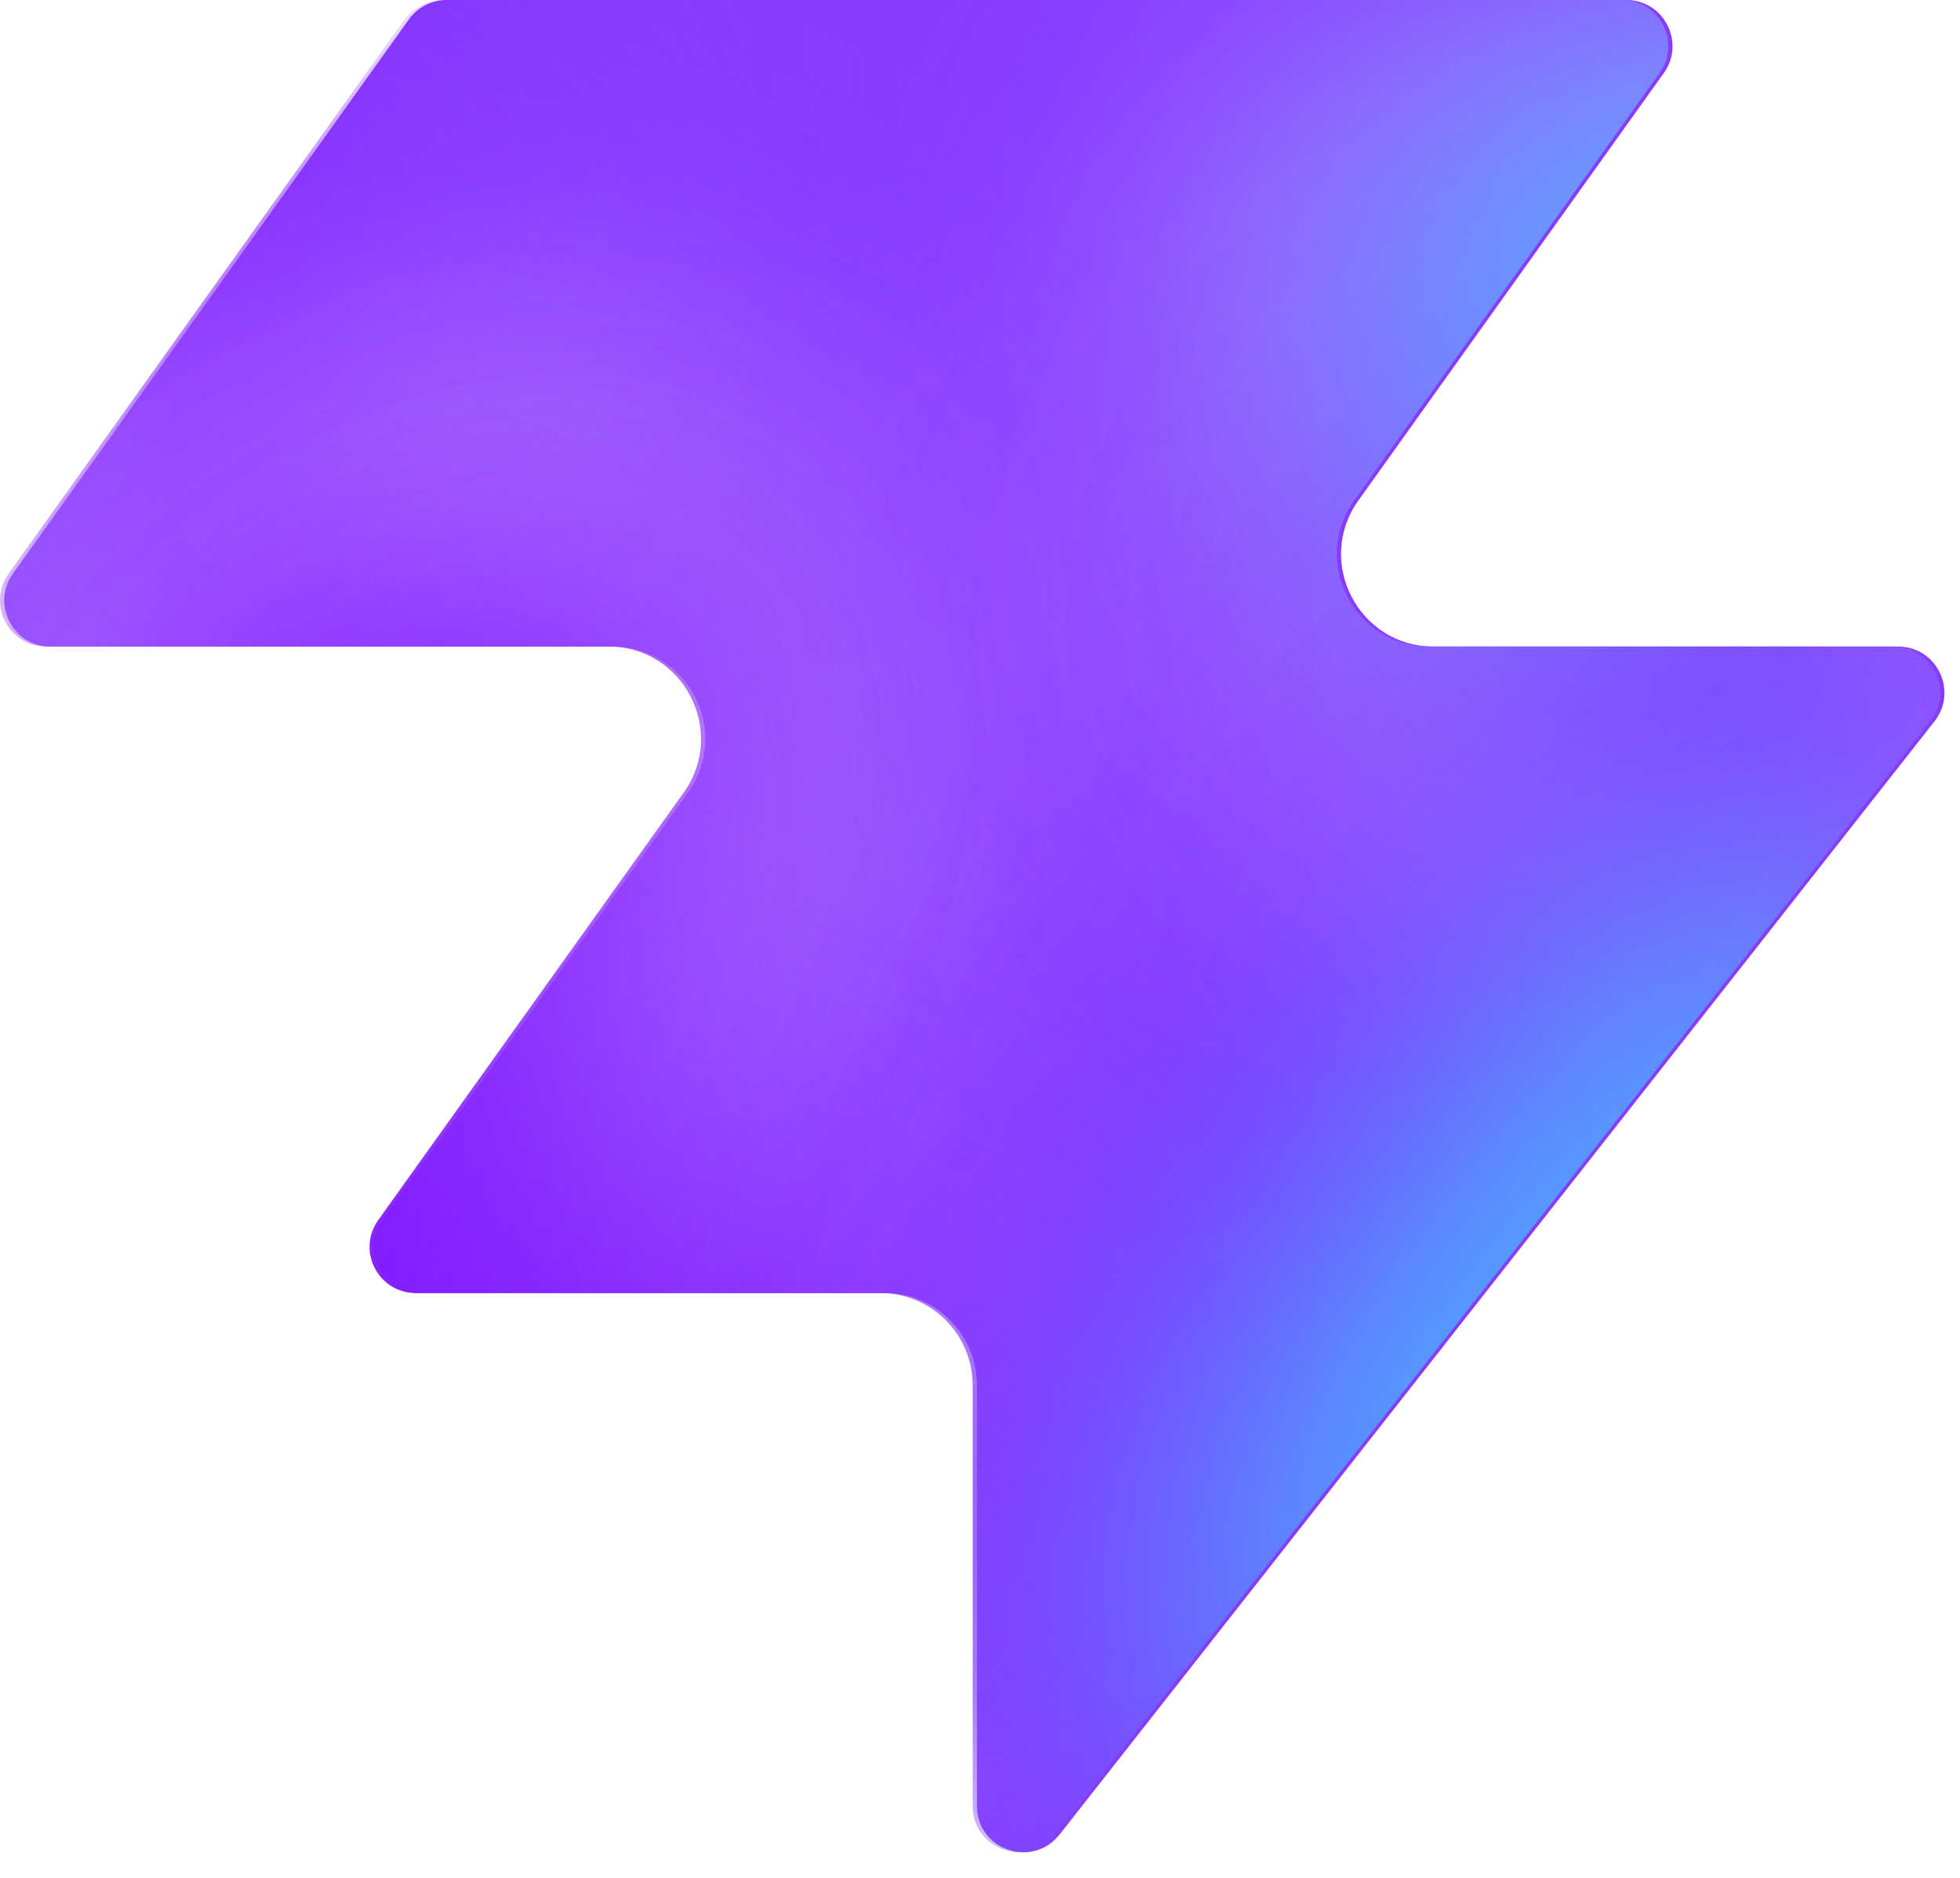
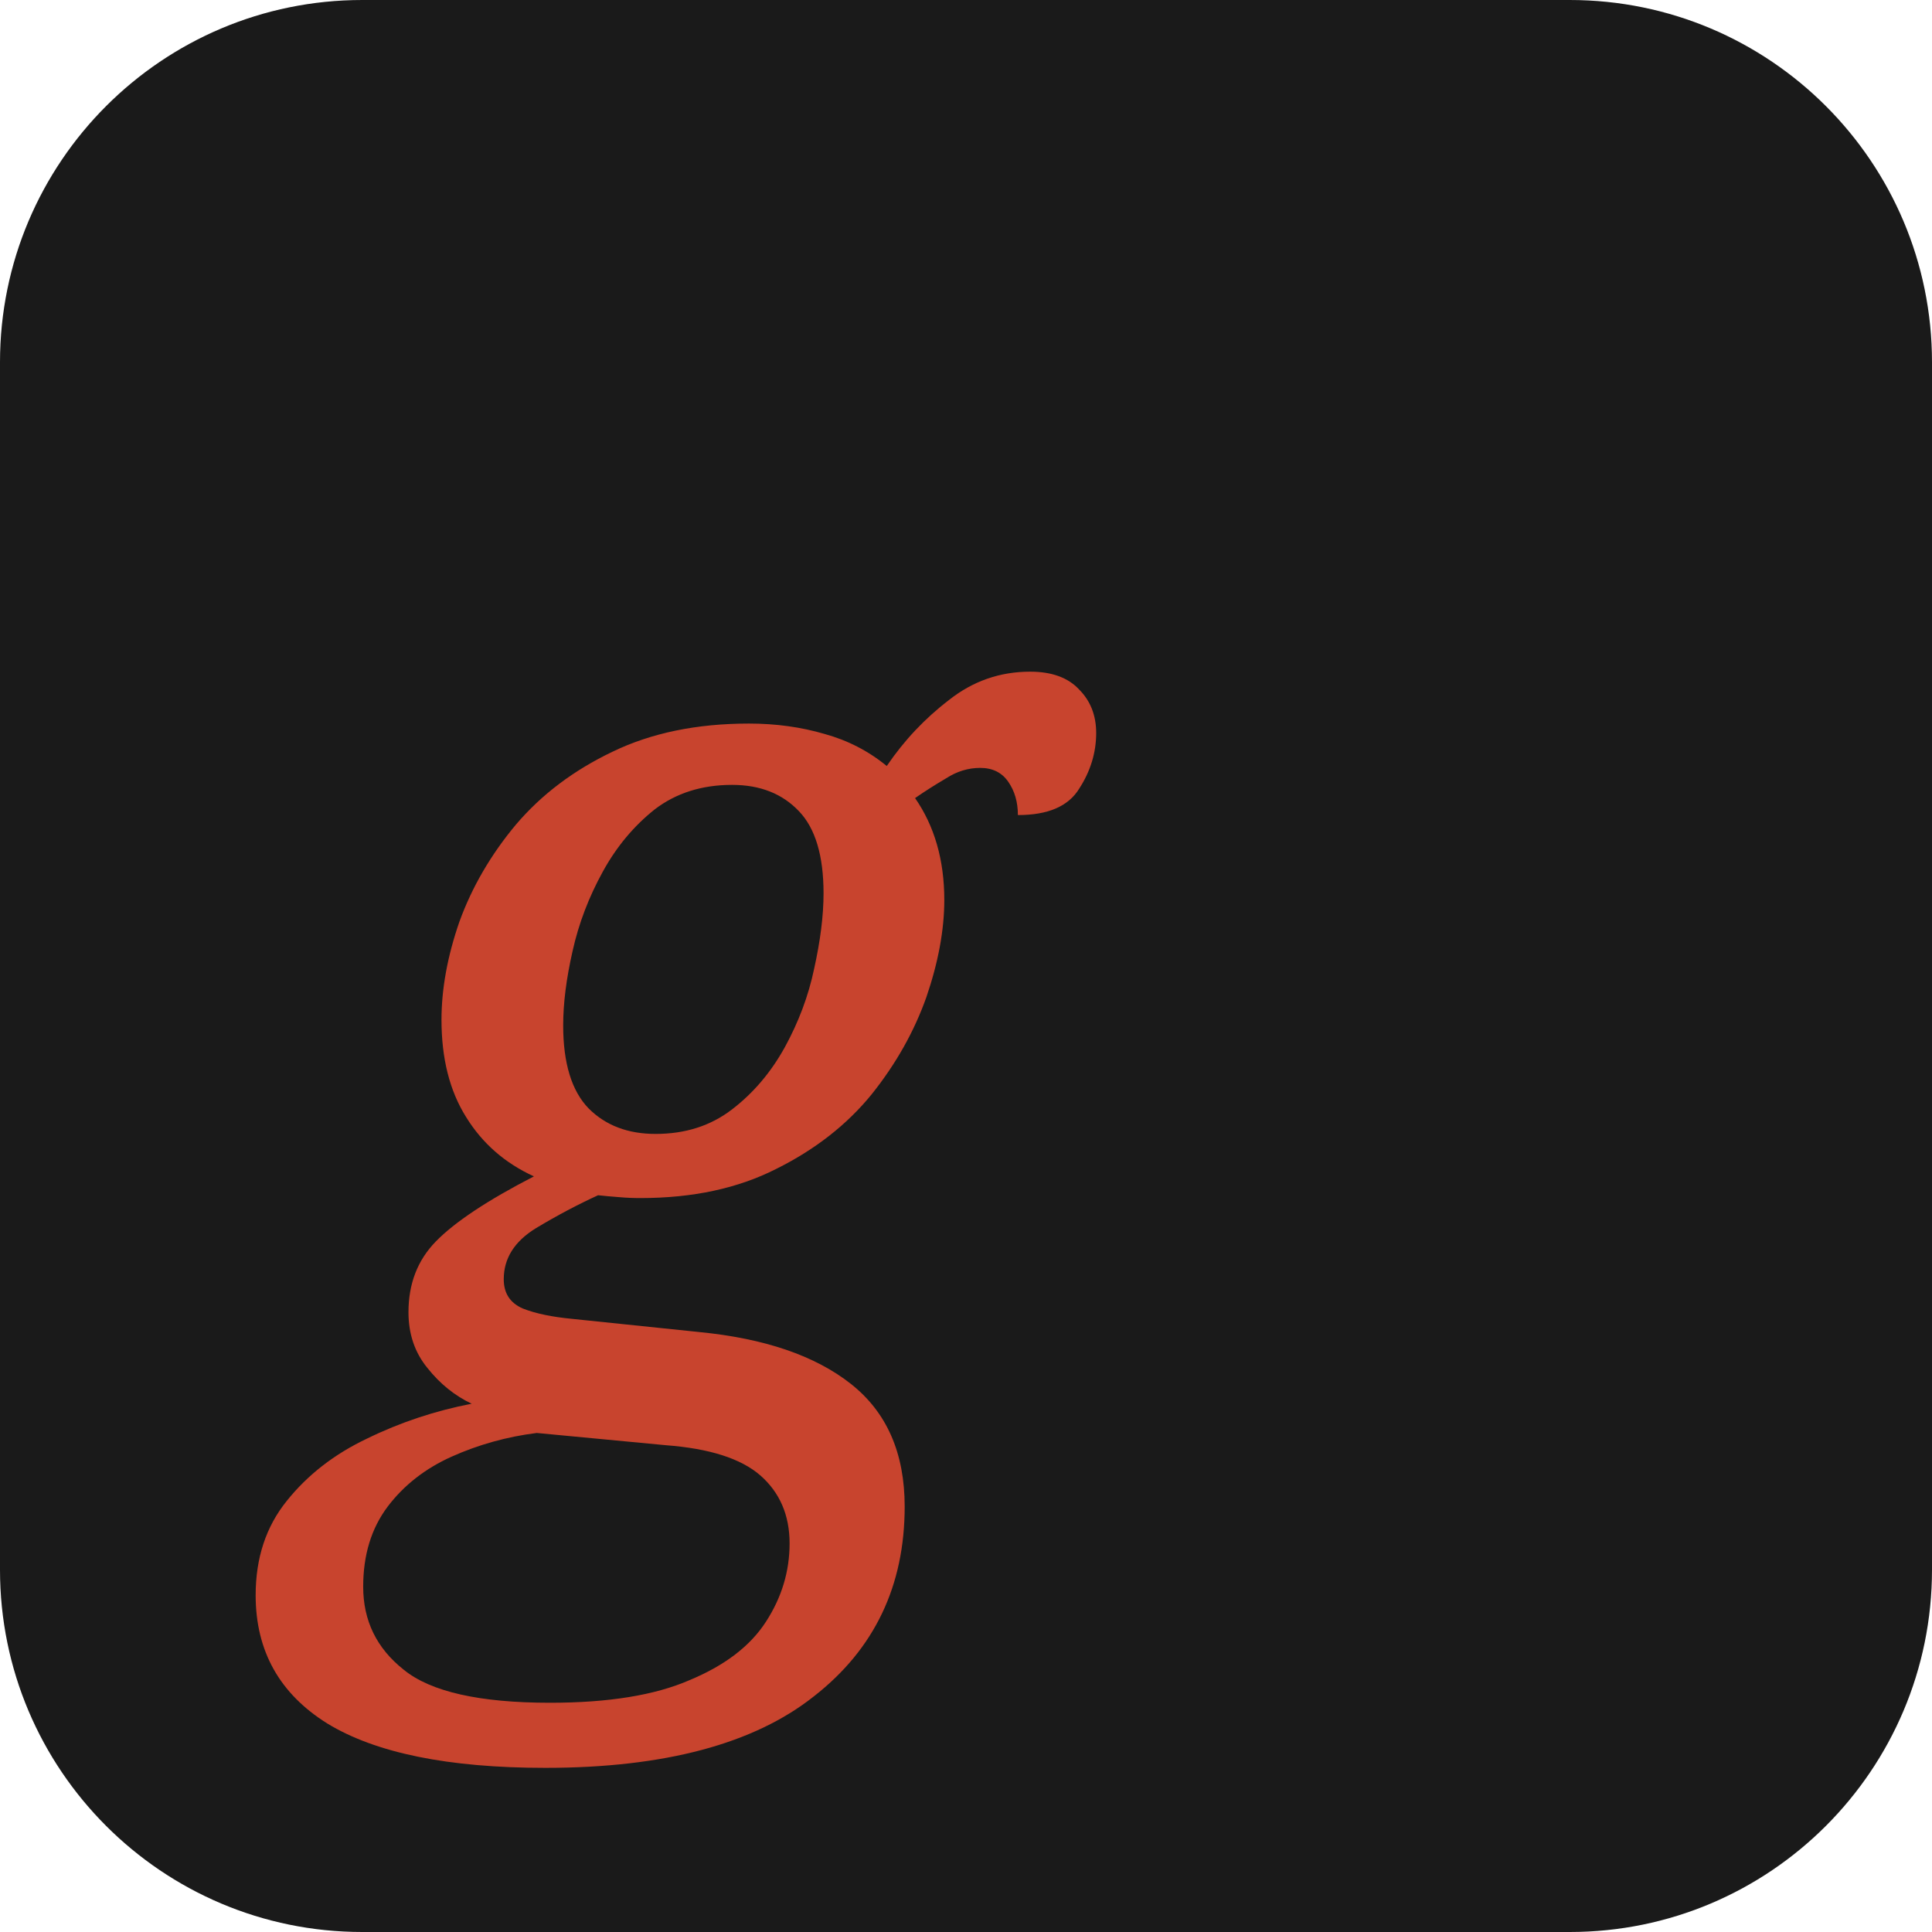
- <svg xmlns="http://www.w3.org/2000/svg" width="48" height="46" fill="none" viewBox="0 0 48 46">
-   <path fill="#863bff" d="M25.946 44.938c-.664.845-2.021.375-2.021-.698V33.937a2.26 2.26 0 0 0-2.262-2.262H10.287c-.92 0-1.456-1.04-.92-1.788l7.48-10.471c1.07-1.497 0-3.578-1.842-3.578H1.237c-.92 0-1.456-1.04-.92-1.788L10.013.474c.214-.297.556-.474.92-.474h28.894c.92 0 1.456 1.04.92 1.788l-7.48 10.471c-1.07 1.498 0 3.579 1.842 3.579h11.377c.943 0 1.473 1.088.89 1.83L25.947 44.94z" style="fill:#863bff;fill:color(display-p3 .525 .23 1);fill-opacity:1" />
-   <mask id="a" width="48" height="46" x="0" y="0" maskUnits="userSpaceOnUse" style="mask-type:alpha">
-     <path fill="#000" d="M25.842 44.938c-.664.844-2.021.375-2.021-.698V33.937a2.26 2.26 0 0 0-2.262-2.262H10.183c-.92 0-1.456-1.04-.92-1.788l7.48-10.471c1.07-1.498 0-3.579-1.842-3.579H1.133c-.92 0-1.456-1.04-.92-1.787L9.91.473c.214-.297.556-.474.92-.474h28.894c.92 0 1.456 1.04.92 1.788l-7.48 10.471c-1.07 1.498 0 3.578 1.842 3.578h11.377c.943 0 1.473 1.088.89 1.832L25.843 44.94z" style="fill:#000;fill-opacity:1" />
-   </mask>
-   <g mask="url(#a)">
-     <g filter="url(#b)">
-       <ellipse cx="5.508" cy="14.704" fill="#ede6ff" rx="5.508" ry="14.704" style="fill:#ede6ff;fill:color(display-p3 .927 .903 1);fill-opacity:1" transform="matrix(.00324 1 1 -.00324 -4.47 31.516)" />
-     </g>
-     <g filter="url(#c)">
-       <ellipse cx="10.399" cy="29.851" fill="#ede6ff" rx="10.399" ry="29.851" style="fill:#ede6ff;fill:color(display-p3 .927 .903 1);fill-opacity:1" transform="matrix(.00324 1 1 -.00324 -39.328 7.883)" />
-     </g>
-     <g filter="url(#d)">
-       <ellipse cx="5.508" cy="30.487" fill="#7e14ff" rx="5.508" ry="30.487" style="fill:#7e14ff;fill:color(display-p3 .492 .077 1);fill-opacity:1" transform="rotate(89.814 -25.913 -14.639)scale(1 -1)" />
-     </g>
-     <g filter="url(#e)">
-       <ellipse cx="5.508" cy="30.599" fill="#7e14ff" rx="5.508" ry="30.599" style="fill:#7e14ff;fill:color(display-p3 .492 .077 1);fill-opacity:1" transform="rotate(89.814 -32.644 -3.334)scale(1 -1)" />
-     </g>
-     <g filter="url(#f)">
-       <ellipse cx="5.508" cy="30.599" fill="#7e14ff" rx="5.508" ry="30.599" style="fill:#7e14ff;fill:color(display-p3 .492 .077 1);fill-opacity:1" transform="matrix(.00324 1 1 -.00324 -34.34 30.47)" />
-     </g>
-     <g filter="url(#g)">
-       <ellipse cx="14.072" cy="22.078" fill="#ede6ff" rx="14.072" ry="22.078" style="fill:#ede6ff;fill:color(display-p3 .927 .903 1);fill-opacity:1" transform="rotate(93.35 24.506 48.493)scale(-1 1)" />
-     </g>
-     <g filter="url(#h)">
-       <ellipse cx="3.47" cy="21.501" fill="#7e14ff" rx="3.47" ry="21.501" style="fill:#7e14ff;fill:color(display-p3 .492 .077 1);fill-opacity:1" transform="rotate(89.009 28.708 47.59)scale(-1 1)" />
-     </g>
-     <g filter="url(#i)">
-       <ellipse cx="3.47" cy="21.501" fill="#7e14ff" rx="3.47" ry="21.501" style="fill:#7e14ff;fill:color(display-p3 .492 .077 1);fill-opacity:1" transform="rotate(89.009 28.708 47.59)scale(-1 1)" />
-     </g>
-     <g filter="url(#j)">
-       <ellipse cx=".387" cy="8.972" fill="#7e14ff" rx="4.407" ry="29.108" style="fill:#7e14ff;fill:color(display-p3 .492 .077 1);fill-opacity:1" transform="rotate(39.51 .387 8.972)" />
-     </g>
-     <g filter="url(#k)">
-       <ellipse cx="47.523" cy="-6.092" fill="#7e14ff" rx="4.407" ry="29.108" style="fill:#7e14ff;fill:color(display-p3 .492 .077 1);fill-opacity:1" transform="rotate(37.892 47.523 -6.092)" />
-     </g>
-     <g filter="url(#l)">
-       <ellipse cx="41.412" cy="6.333" fill="#47bfff" rx="5.971" ry="9.665" style="fill:#47bfff;fill:color(display-p3 .28 .748 1);fill-opacity:1" transform="rotate(37.892 41.412 6.333)" />
-     </g>
-     <g filter="url(#m)">
-       <ellipse cx="-1.879" cy="38.332" fill="#7e14ff" rx="4.407" ry="29.108" style="fill:#7e14ff;fill:color(display-p3 .492 .077 1);fill-opacity:1" transform="rotate(37.892 -1.88 38.332)" />
-     </g>
-     <g filter="url(#n)">
-       <ellipse cx="-1.879" cy="38.332" fill="#7e14ff" rx="4.407" ry="29.108" style="fill:#7e14ff;fill:color(display-p3 .492 .077 1);fill-opacity:1" transform="rotate(37.892 -1.88 38.332)" />
-     </g>
-     <g filter="url(#o)">
-       <ellipse cx="35.651" cy="29.907" fill="#7e14ff" rx="4.407" ry="29.108" style="fill:#7e14ff;fill:color(display-p3 .492 .077 1);fill-opacity:1" transform="rotate(37.892 35.651 29.907)" />
-     </g>
-     <g filter="url(#p)">
-       <ellipse cx="38.418" cy="32.4" fill="#47bfff" rx="5.971" ry="15.297" style="fill:#47bfff;fill:color(display-p3 .28 .748 1);fill-opacity:1" transform="rotate(37.892 38.418 32.4)" />
-     </g>
-   </g>
-   <defs>
-     <filter id="b" width="60.045" height="41.654" x="-19.77" y="16.149" color-interpolation-filters="sRGB" filterUnits="userSpaceOnUse">
-       <feFlood flood-opacity="0" result="BackgroundImageFix" />
-       <feBlend in="SourceGraphic" in2="BackgroundImageFix" result="shape" />
-       <feGaussianBlur result="effect1_foregroundBlur_2002_17158" stdDeviation="7.659" />
-     </filter>
-     <filter id="c" width="90.34" height="51.437" x="-54.613" y="-7.533" color-interpolation-filters="sRGB" filterUnits="userSpaceOnUse">
-       <feFlood flood-opacity="0" result="BackgroundImageFix" />
-       <feBlend in="SourceGraphic" in2="BackgroundImageFix" result="shape" />
-       <feGaussianBlur result="effect1_foregroundBlur_2002_17158" stdDeviation="7.659" />
-     </filter>
-     <filter id="d" width="79.355" height="29.4" x="-49.64" y="2.03" color-interpolation-filters="sRGB" filterUnits="userSpaceOnUse">
-       <feFlood flood-opacity="0" result="BackgroundImageFix" />
-       <feBlend in="SourceGraphic" in2="BackgroundImageFix" result="shape" />
-       <feGaussianBlur result="effect1_foregroundBlur_2002_17158" stdDeviation="4.596" />
-     </filter>
-     <filter id="e" width="79.579" height="29.4" x="-45.045" y="20.029" color-interpolation-filters="sRGB" filterUnits="userSpaceOnUse">
-       <feFlood flood-opacity="0" result="BackgroundImageFix" />
-       <feBlend in="SourceGraphic" in2="BackgroundImageFix" result="shape" />
-       <feGaussianBlur result="effect1_foregroundBlur_2002_17158" stdDeviation="4.596" />
-     </filter>
-     <filter id="f" width="79.579" height="29.4" x="-43.513" y="21.178" color-interpolation-filters="sRGB" filterUnits="userSpaceOnUse">
-       <feFlood flood-opacity="0" result="BackgroundImageFix" />
-       <feBlend in="SourceGraphic" in2="BackgroundImageFix" result="shape" />
-       <feGaussianBlur result="effect1_foregroundBlur_2002_17158" stdDeviation="4.596" />
-     </filter>
-     <filter id="g" width="74.749" height="58.852" x="15.756" y="-17.901" color-interpolation-filters="sRGB" filterUnits="userSpaceOnUse">
-       <feFlood flood-opacity="0" result="BackgroundImageFix" />
-       <feBlend in="SourceGraphic" in2="BackgroundImageFix" result="shape" />
-       <feGaussianBlur result="effect1_foregroundBlur_2002_17158" stdDeviation="7.659" />
-     </filter>
-     <filter id="h" width="61.377" height="25.362" x="23.548" y="2.284" color-interpolation-filters="sRGB" filterUnits="userSpaceOnUse">
-       <feFlood flood-opacity="0" result="BackgroundImageFix" />
-       <feBlend in="SourceGraphic" in2="BackgroundImageFix" result="shape" />
-       <feGaussianBlur result="effect1_foregroundBlur_2002_17158" stdDeviation="4.596" />
-     </filter>
-     <filter id="i" width="61.377" height="25.362" x="23.548" y="2.284" color-interpolation-filters="sRGB" filterUnits="userSpaceOnUse">
-       <feFlood flood-opacity="0" result="BackgroundImageFix" />
-       <feBlend in="SourceGraphic" in2="BackgroundImageFix" result="shape" />
-       <feGaussianBlur result="effect1_foregroundBlur_2002_17158" stdDeviation="4.596" />
-     </filter>
-     <filter id="j" width="56.045" height="63.649" x="-27.636" y="-22.853" color-interpolation-filters="sRGB" filterUnits="userSpaceOnUse">
-       <feFlood flood-opacity="0" result="BackgroundImageFix" />
-       <feBlend in="SourceGraphic" in2="BackgroundImageFix" result="shape" />
-       <feGaussianBlur result="effect1_foregroundBlur_2002_17158" stdDeviation="4.596" />
-     </filter>
-     <filter id="k" width="54.814" height="64.646" x="20.116" y="-38.415" color-interpolation-filters="sRGB" filterUnits="userSpaceOnUse">
-       <feFlood flood-opacity="0" result="BackgroundImageFix" />
-       <feBlend in="SourceGraphic" in2="BackgroundImageFix" result="shape" />
-       <feGaussianBlur result="effect1_foregroundBlur_2002_17158" stdDeviation="4.596" />
-     </filter>
-     <filter id="l" width="33.541" height="35.313" x="24.641" y="-11.323" color-interpolation-filters="sRGB" filterUnits="userSpaceOnUse">
-       <feFlood flood-opacity="0" result="BackgroundImageFix" />
-       <feBlend in="SourceGraphic" in2="BackgroundImageFix" result="shape" />
-       <feGaussianBlur result="effect1_foregroundBlur_2002_17158" stdDeviation="4.596" />
-     </filter>
-     <filter id="m" width="54.814" height="64.646" x="-29.286" y="6.009" color-interpolation-filters="sRGB" filterUnits="userSpaceOnUse">
-       <feFlood flood-opacity="0" result="BackgroundImageFix" />
-       <feBlend in="SourceGraphic" in2="BackgroundImageFix" result="shape" />
-       <feGaussianBlur result="effect1_foregroundBlur_2002_17158" stdDeviation="4.596" />
-     </filter>
-     <filter id="n" width="54.814" height="64.646" x="-29.286" y="6.009" color-interpolation-filters="sRGB" filterUnits="userSpaceOnUse">
-       <feFlood flood-opacity="0" result="BackgroundImageFix" />
-       <feBlend in="SourceGraphic" in2="BackgroundImageFix" result="shape" />
-       <feGaussianBlur result="effect1_foregroundBlur_2002_17158" stdDeviation="4.596" />
-     </filter>
-     <filter id="o" width="54.814" height="64.646" x="8.244" y="-2.416" color-interpolation-filters="sRGB" filterUnits="userSpaceOnUse">
-       <feFlood flood-opacity="0" result="BackgroundImageFix" />
-       <feBlend in="SourceGraphic" in2="BackgroundImageFix" result="shape" />
-       <feGaussianBlur result="effect1_foregroundBlur_2002_17158" stdDeviation="4.596" />
-     </filter>
-     <filter id="p" width="39.409" height="43.623" x="18.713" y="10.588" color-interpolation-filters="sRGB" filterUnits="userSpaceOnUse">
-       <feFlood flood-opacity="0" result="BackgroundImageFix" />
-       <feBlend in="SourceGraphic" in2="BackgroundImageFix" result="shape" />
-       <feGaussianBlur result="effect1_foregroundBlur_2002_17158" stdDeviation="4.596" />
-     </filter>
-   </defs>
+ <svg xmlns="http://www.w3.org/2000/svg" viewBox="0 0 32 32" fill="none">
+   <rect width="32" height="32" rx="6" fill="#1a1a1a" />
+   <text x="5" y="24" font-family="Georgia, serif" font-size="22" font-style="italic" fill="#c8442e">g</text>
</svg>
